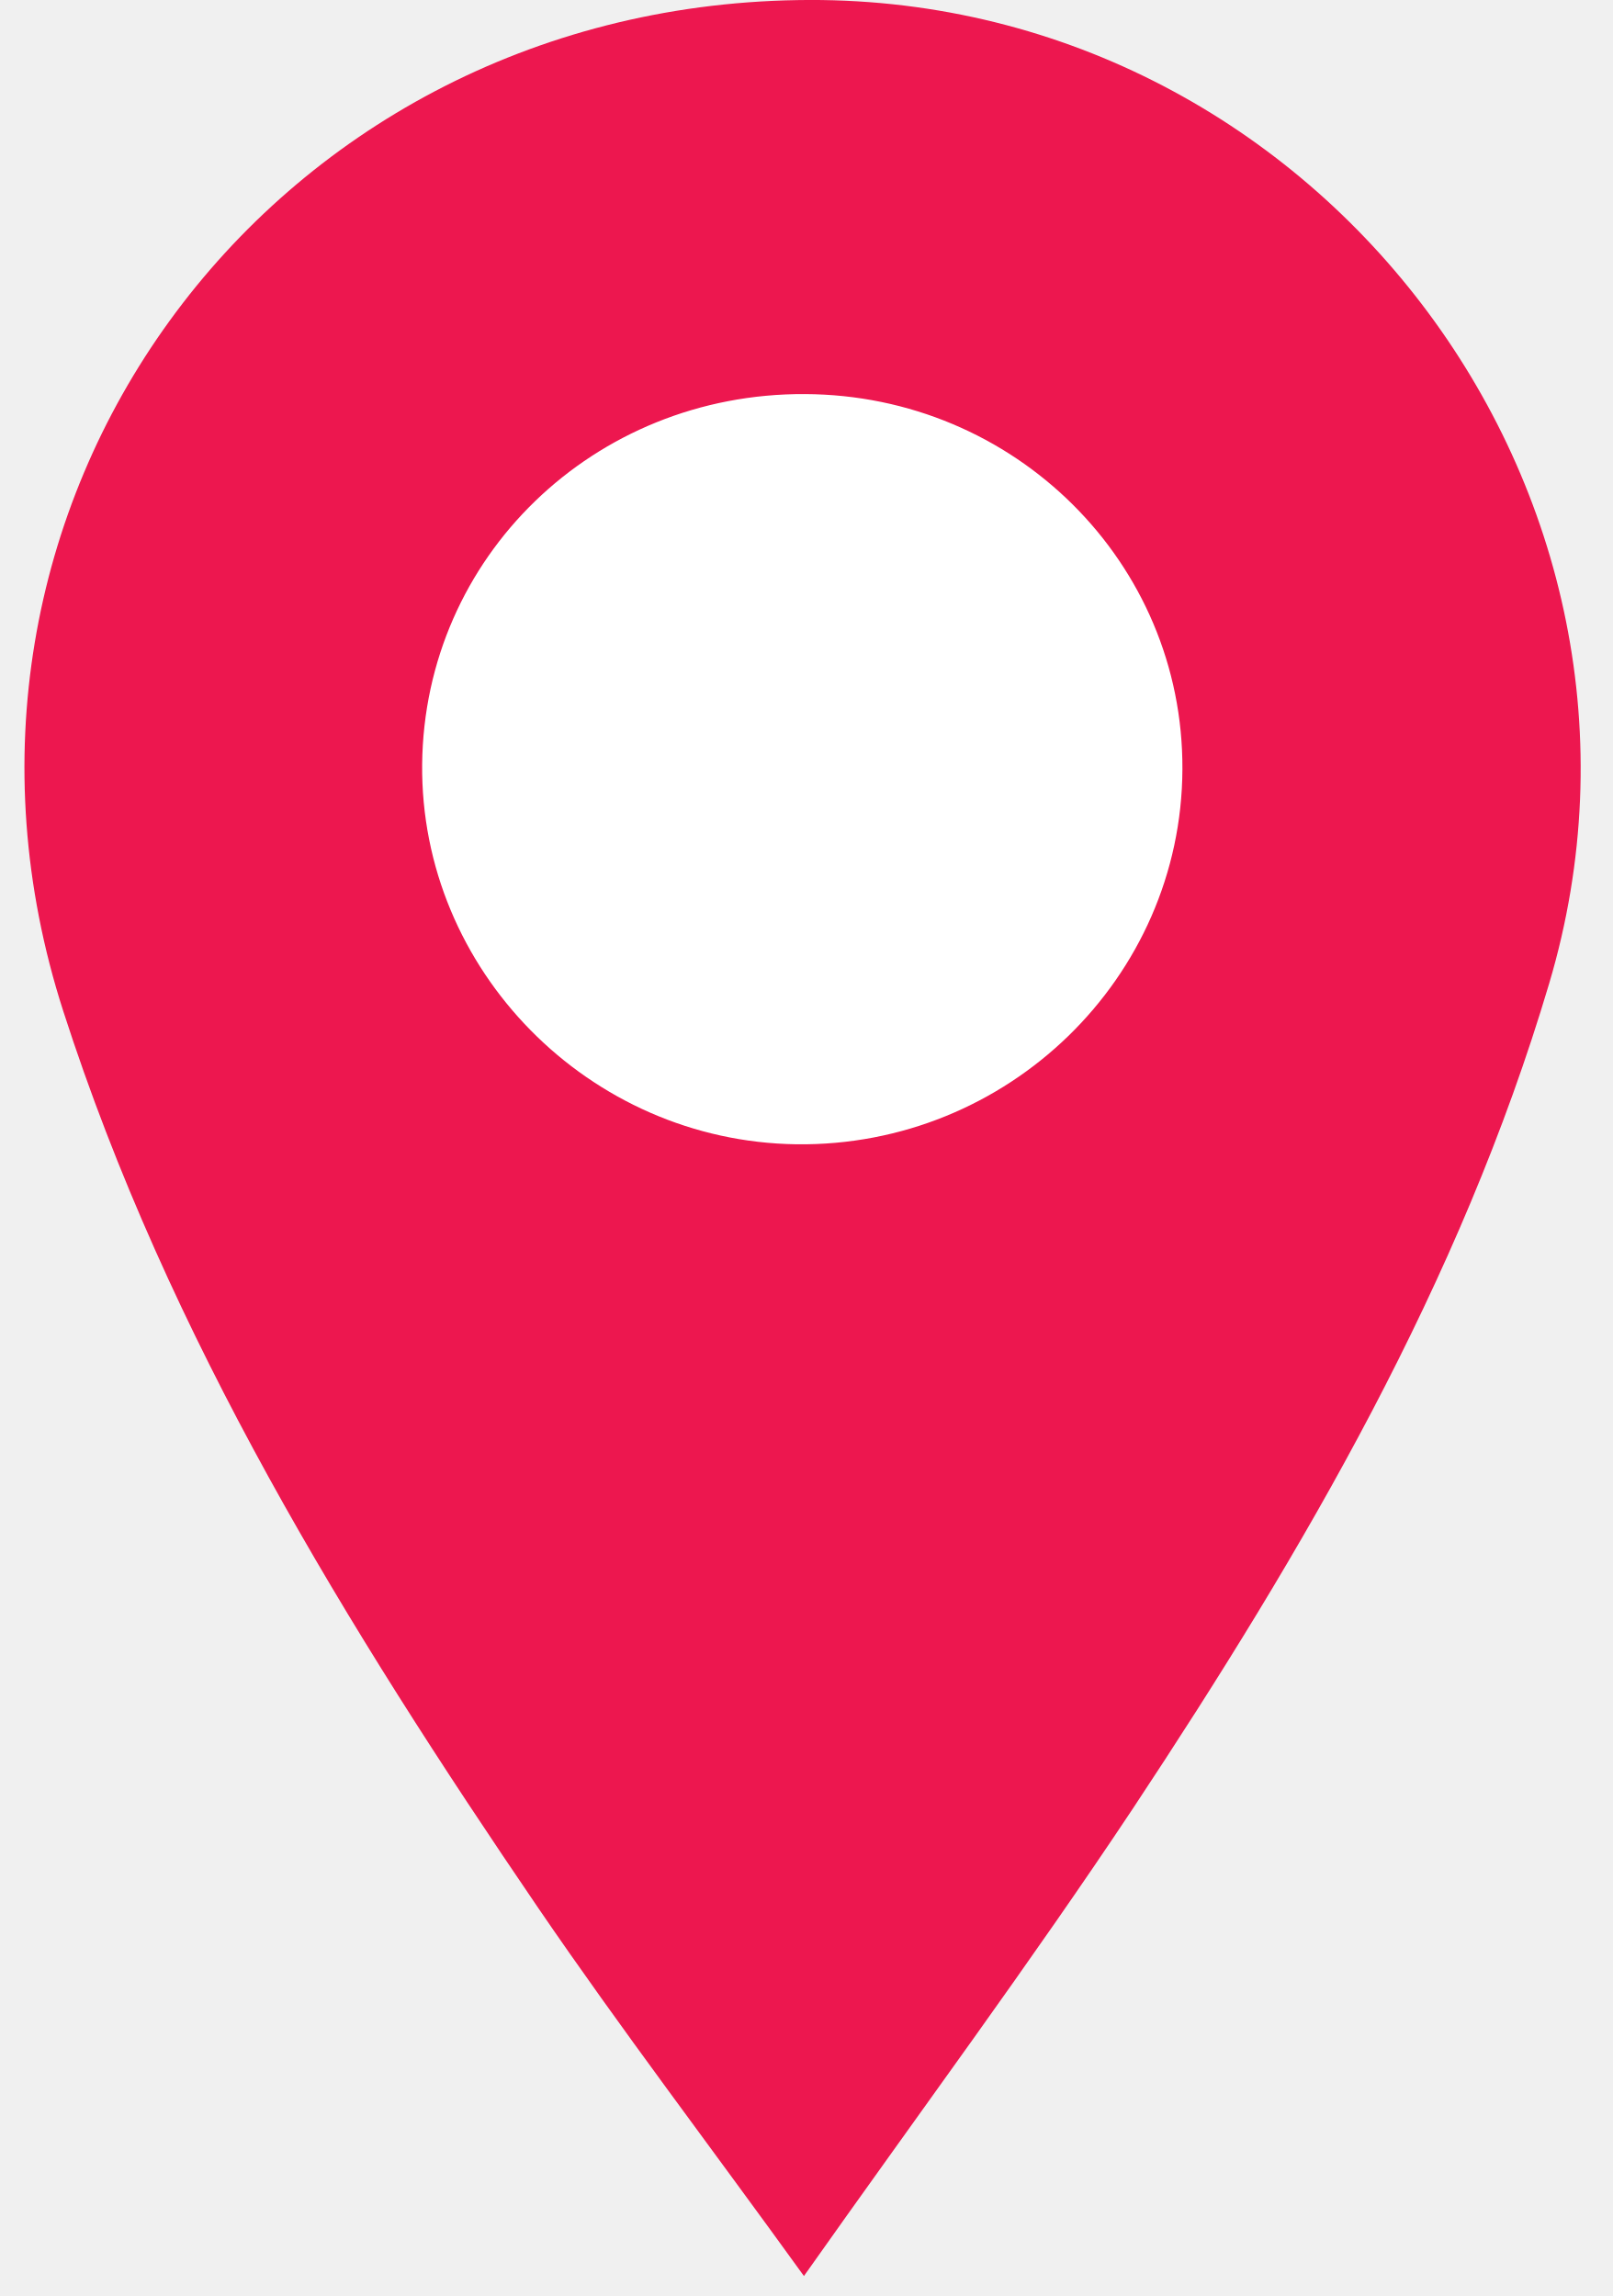
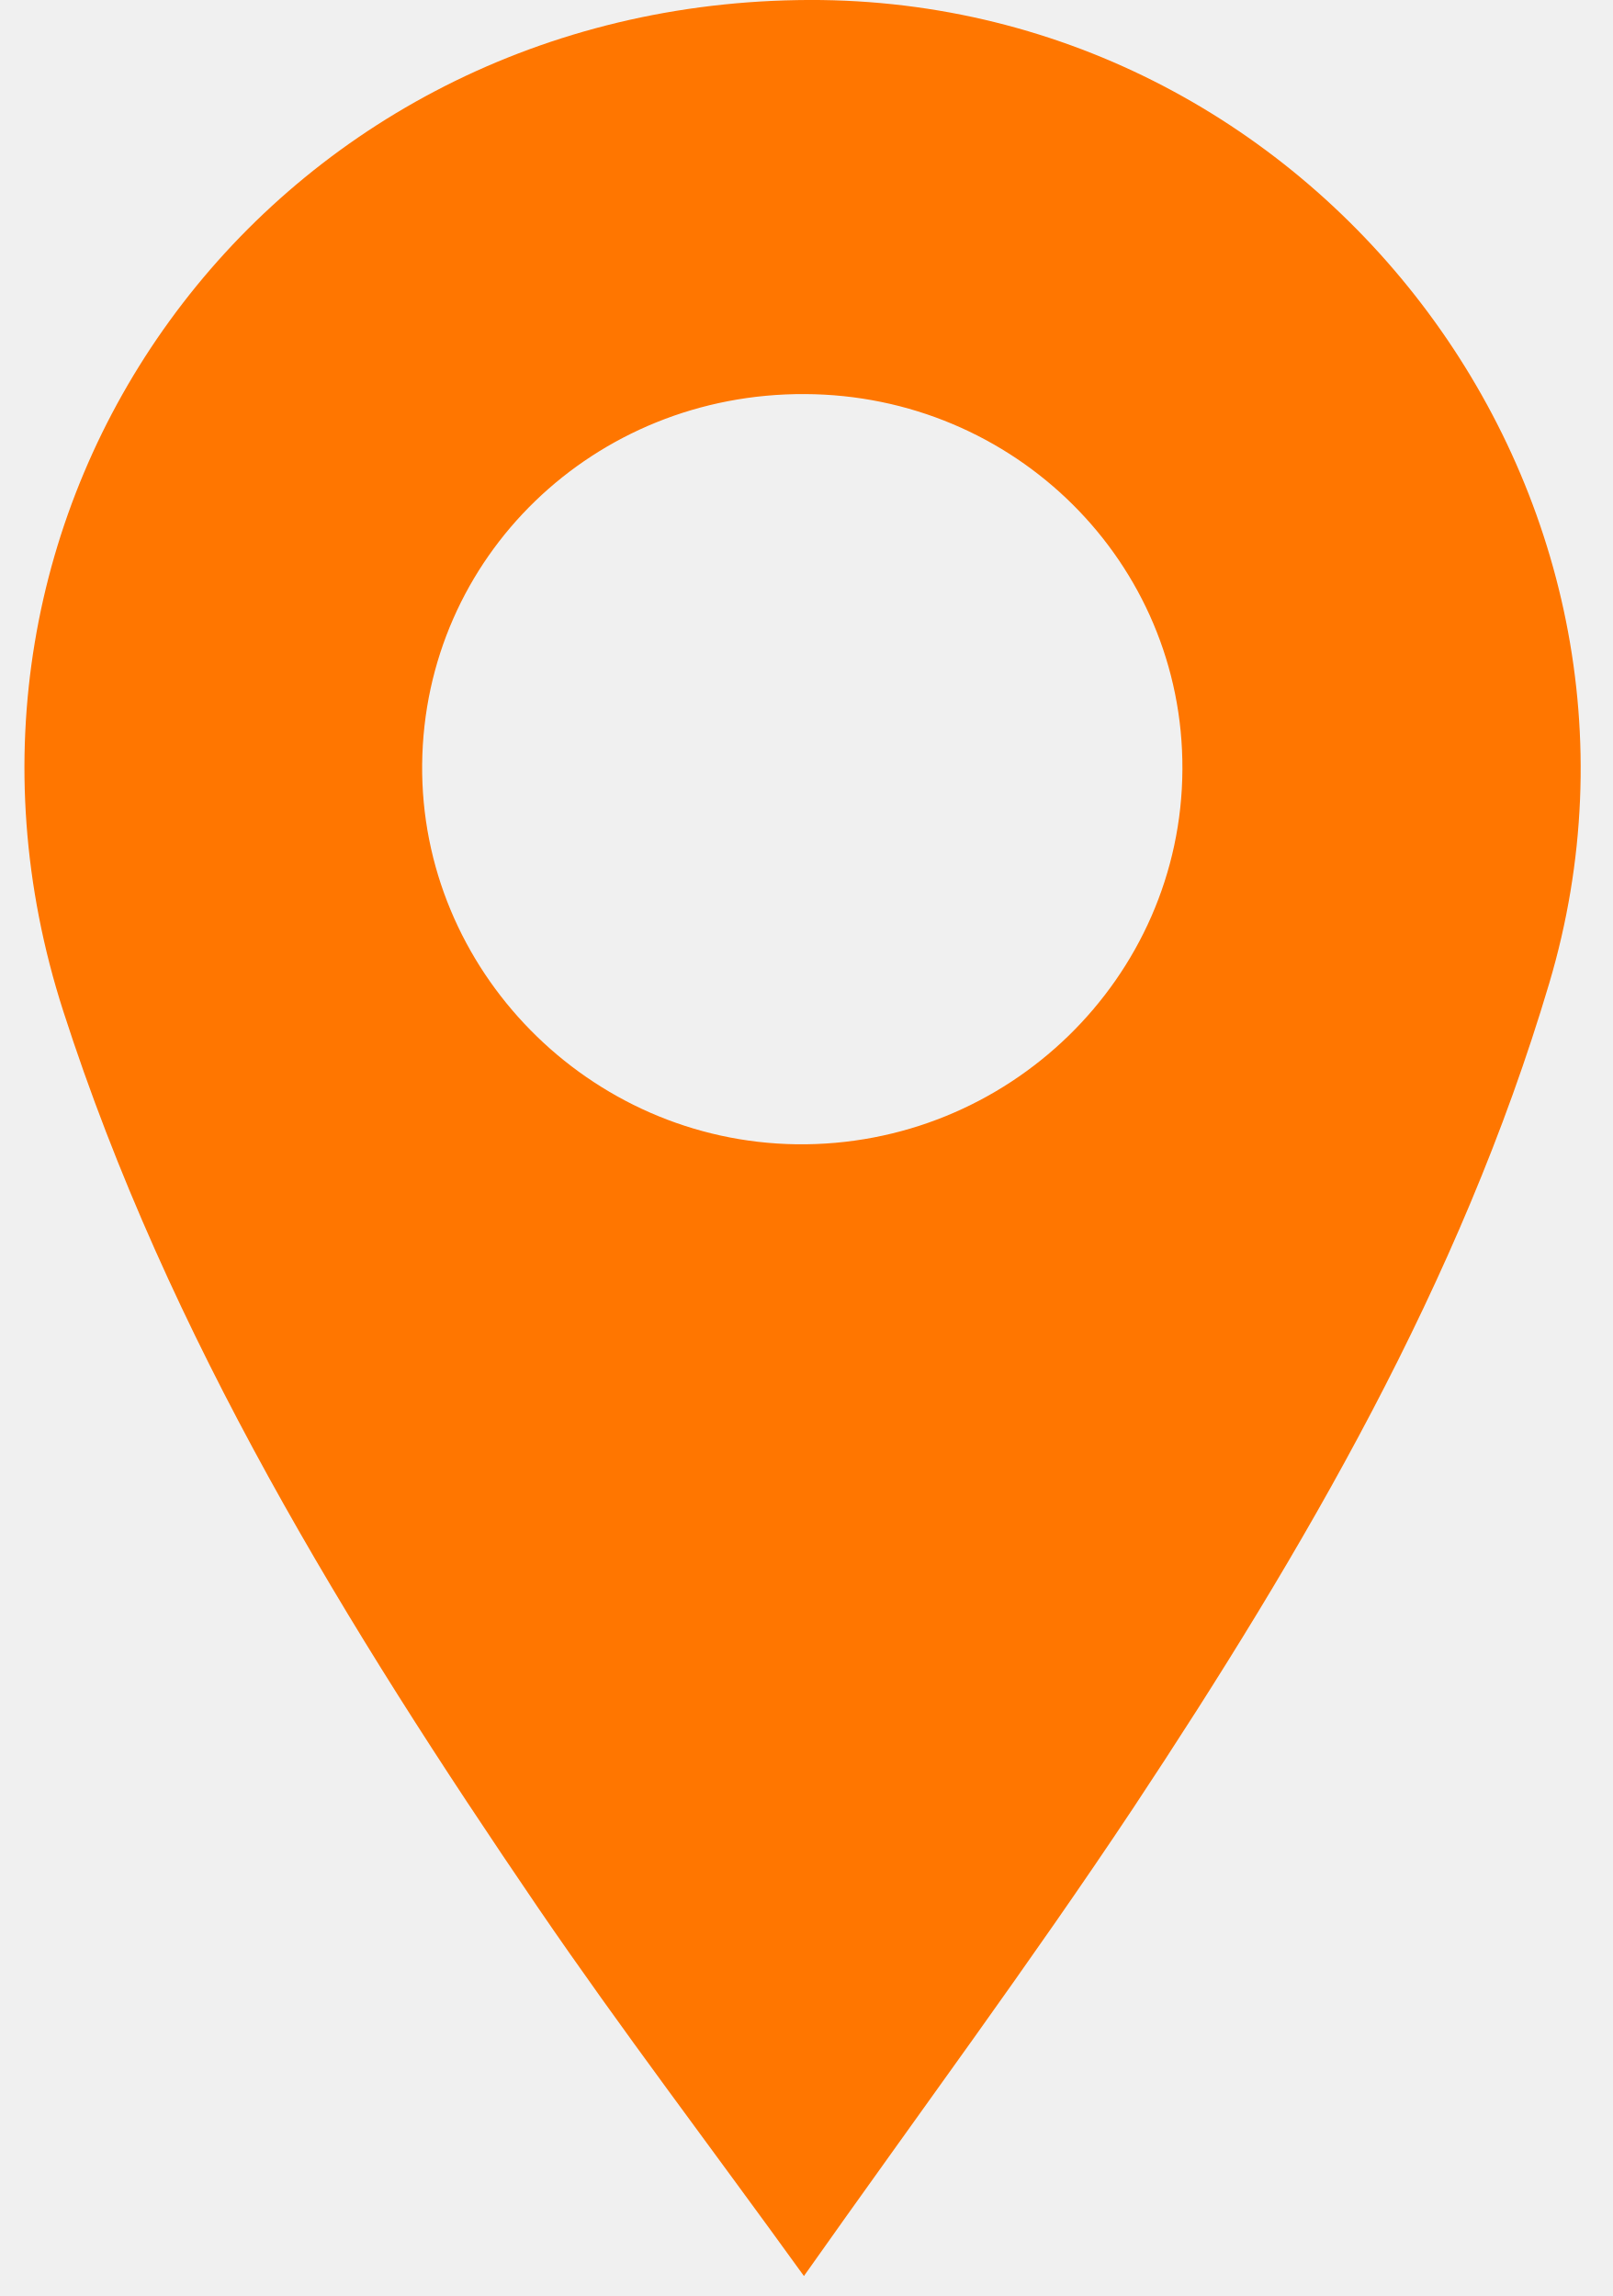
<svg xmlns="http://www.w3.org/2000/svg" width="33px" height="47px" viewBox="0 0 33 47" version="1.1">
  <defs />
-   <g id="Style-guides" stroke="none" stroke-width="1" fill="none" fill-rule="evenodd">
-     <g id="Marker" transform="translate(0.5, 0)">
-       <ellipse id="Oval" fill="#FFFFFF" cx="16.599" cy="16.001" rx="9.959" ry="9.601" />
-       <path d="M15.972,8.067 C11.656,8.046 8.185,11.401 8.14,15.643 C8.099,19.856 11.552,23.365 15.8,23.424 C20.122,23.478 23.682,20.02 23.7,15.748 C23.721,11.519 20.27,8.085 15.972,8.067 M15.954,46.591 C14.028,43.923 12.209,41.537 10.515,39.056 C6.592,33.298 2.948,27.383 0.796,20.702 C-2.517,10.424 4.906,0.18 15.824,0.002 C26.379,-0.183 34.201,10.064 31.206,20.134 C29.387,26.262 26.192,31.725 22.689,37.018 C20.585,40.185 18.313,43.249 15.954,46.591" id="Imported-Layers-3" fill="#ED174F" />
+   <g id="Page-1" stroke="none" stroke-width="1" fill="none" fill-rule="evenodd">
+     <g id="marker-default" fill="#FF7600">
+       <g id="Style-guides">
+         <g id="Marker" transform="translate(0.5, 0)">
+           <path d="M15.972,8.067 C11.656,8.046 8.185,11.401 8.14,15.643 C8.099,19.856 11.552,23.365 15.8,23.424 C20.122,23.478 23.682,20.02 23.7,15.748 C23.721,11.519 20.27,8.085 15.972,8.067 M15.954,46.591 C14.028,43.923 12.209,41.537 10.515,39.056 C6.592,33.298 2.948,27.383 0.796,20.702 C-2.517,10.424 4.906,0.18 15.824,0.002 C26.379,-0.183 34.201,10.064 31.206,20.134 C29.387,26.262 26.192,31.725 22.689,37.018 C20.585,40.185 18.313,43.249 15.954,46.591" id="Imported-Layers-3" />
+         </g>
+       </g>
    </g>
  </g>
</svg>
